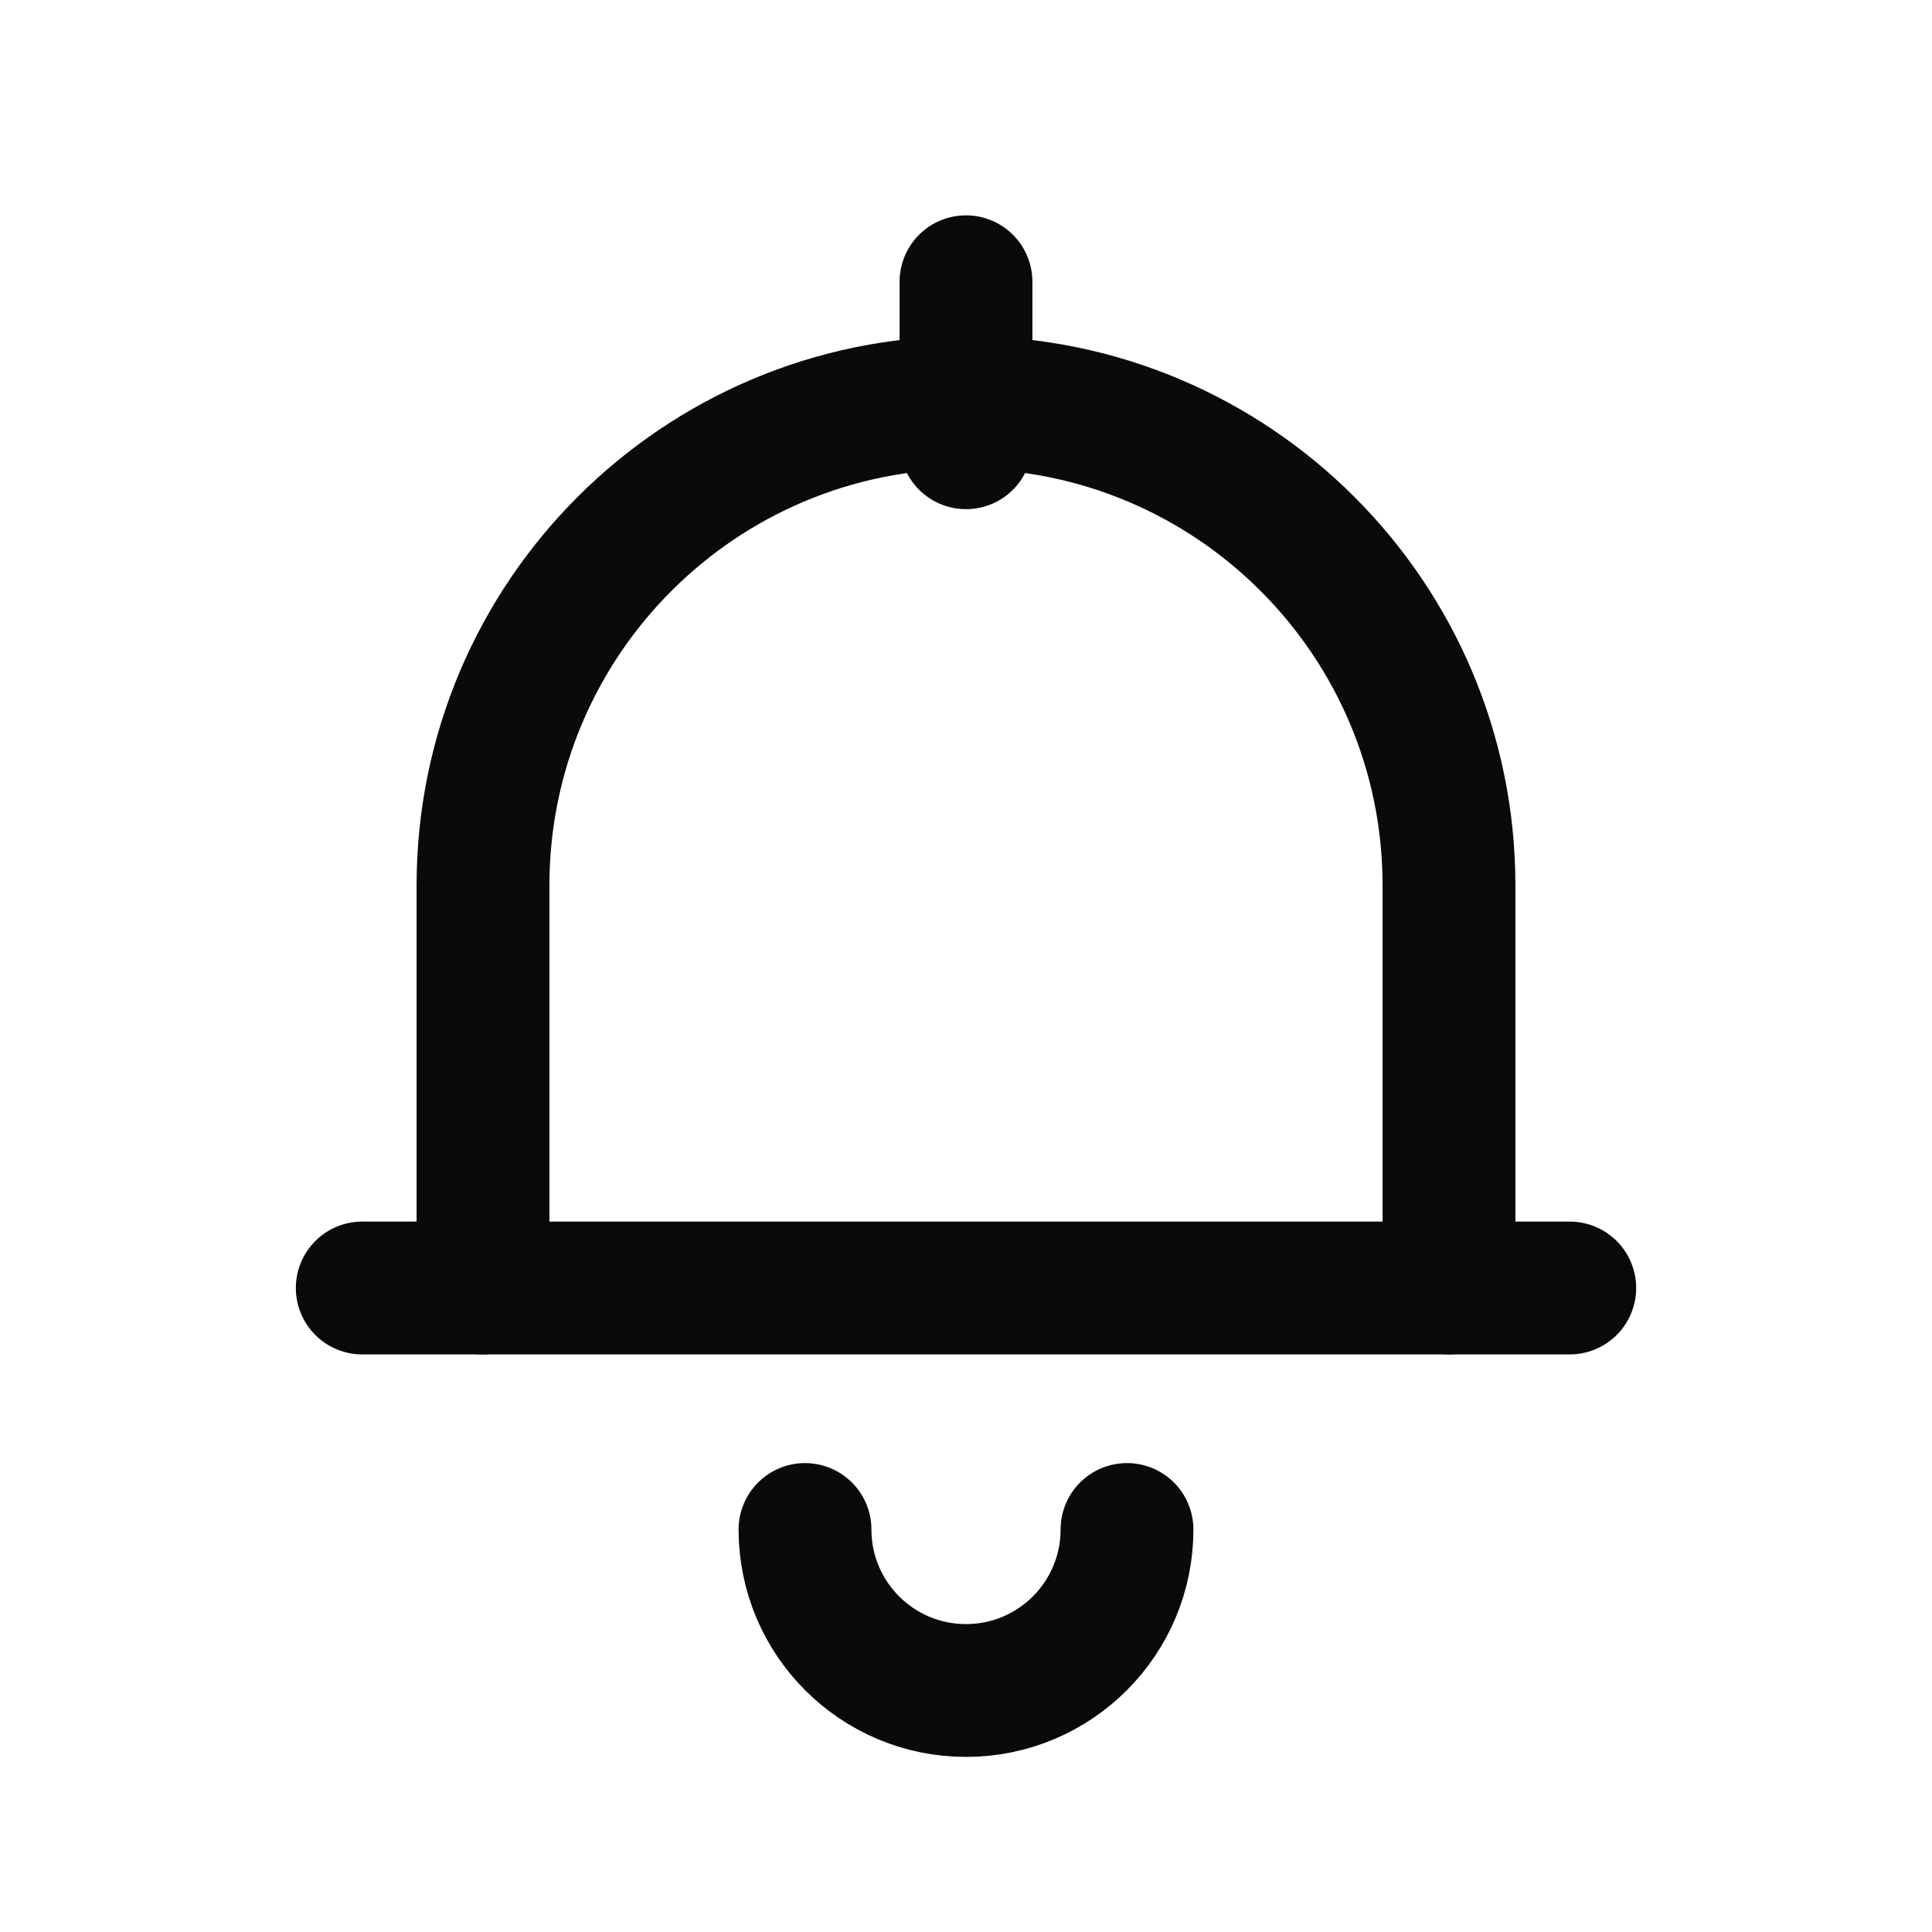
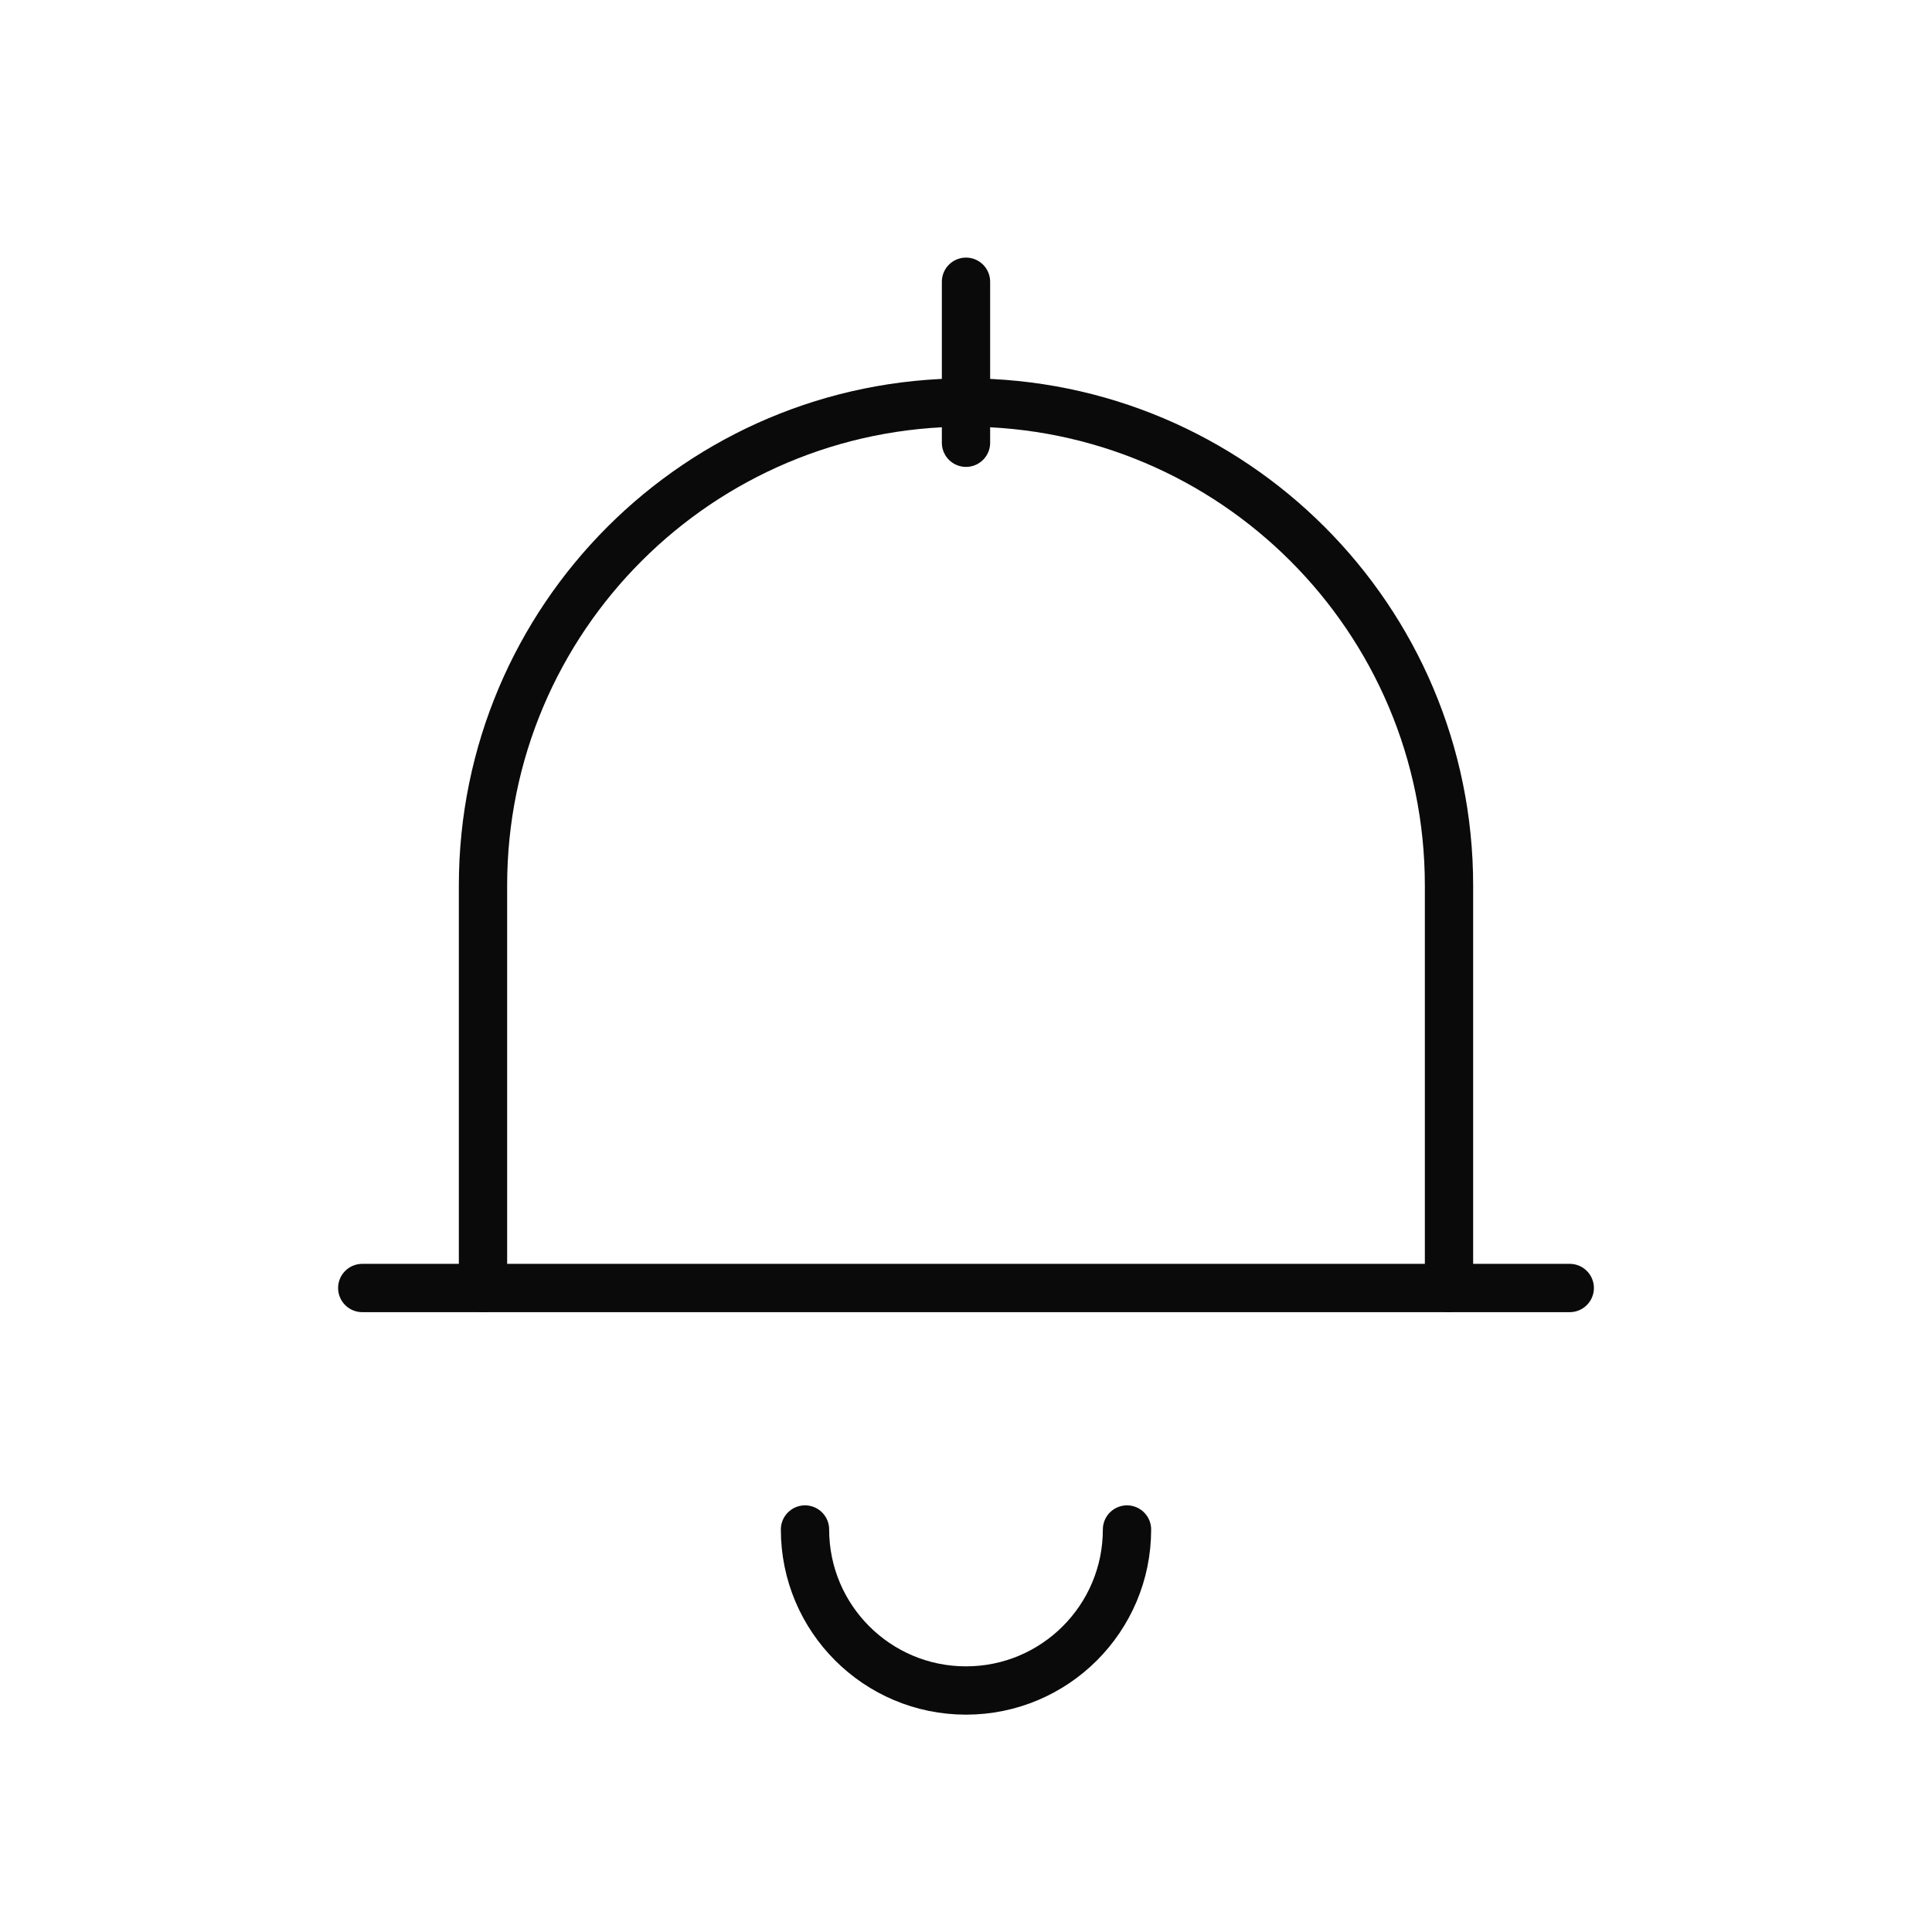
- <svg xmlns="http://www.w3.org/2000/svg" viewBox="0 0 24 24" fill="none" stroke="#0A0A0A" stroke-width="1.65" stroke-linecap="round" stroke-linejoin="round">
+ <svg xmlns="http://www.w3.org/2000/svg" viewBox="0 0 24 24" fill="none" stroke="#0A0A0A" stroke-width="0.6" stroke-linecap="round" stroke-linejoin="round">
  <path d="M6 16V11a6 6 0 0 1 12 0v5" />
  <path d="M4.5 16h15M10 19a2 2 0 0 0 4 0" />
  <path d="M12 3.5v2" />
</svg>
